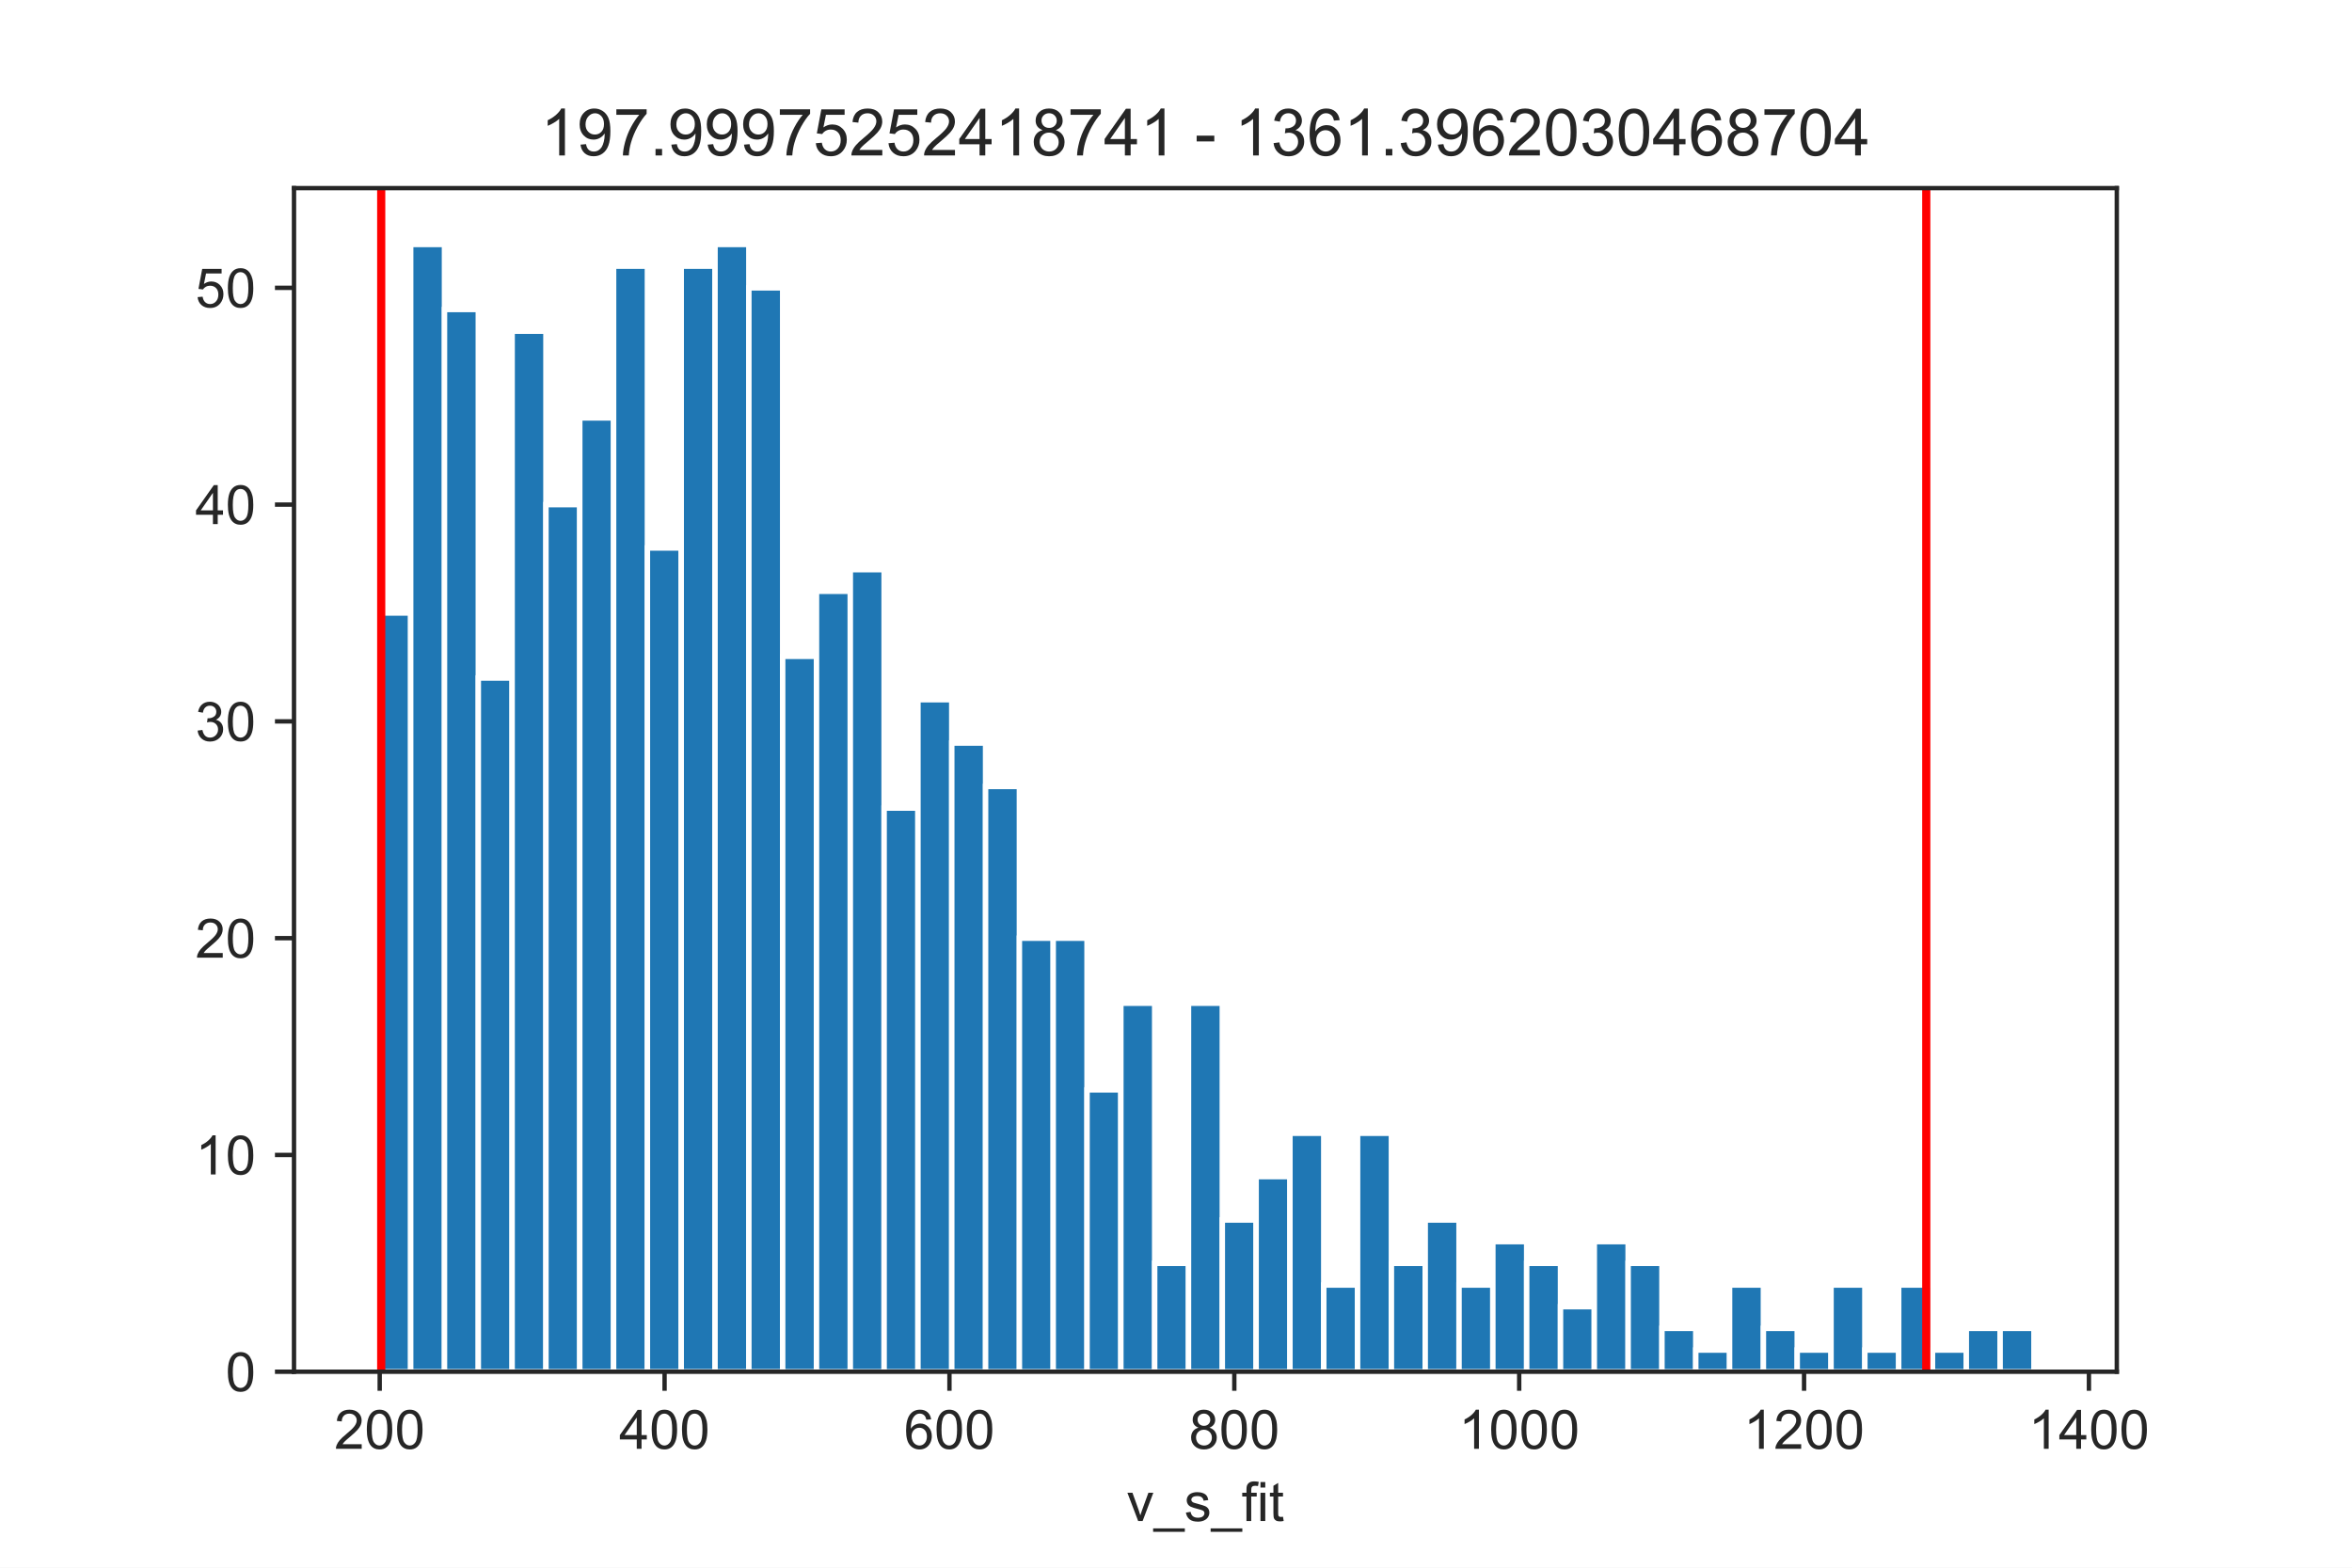
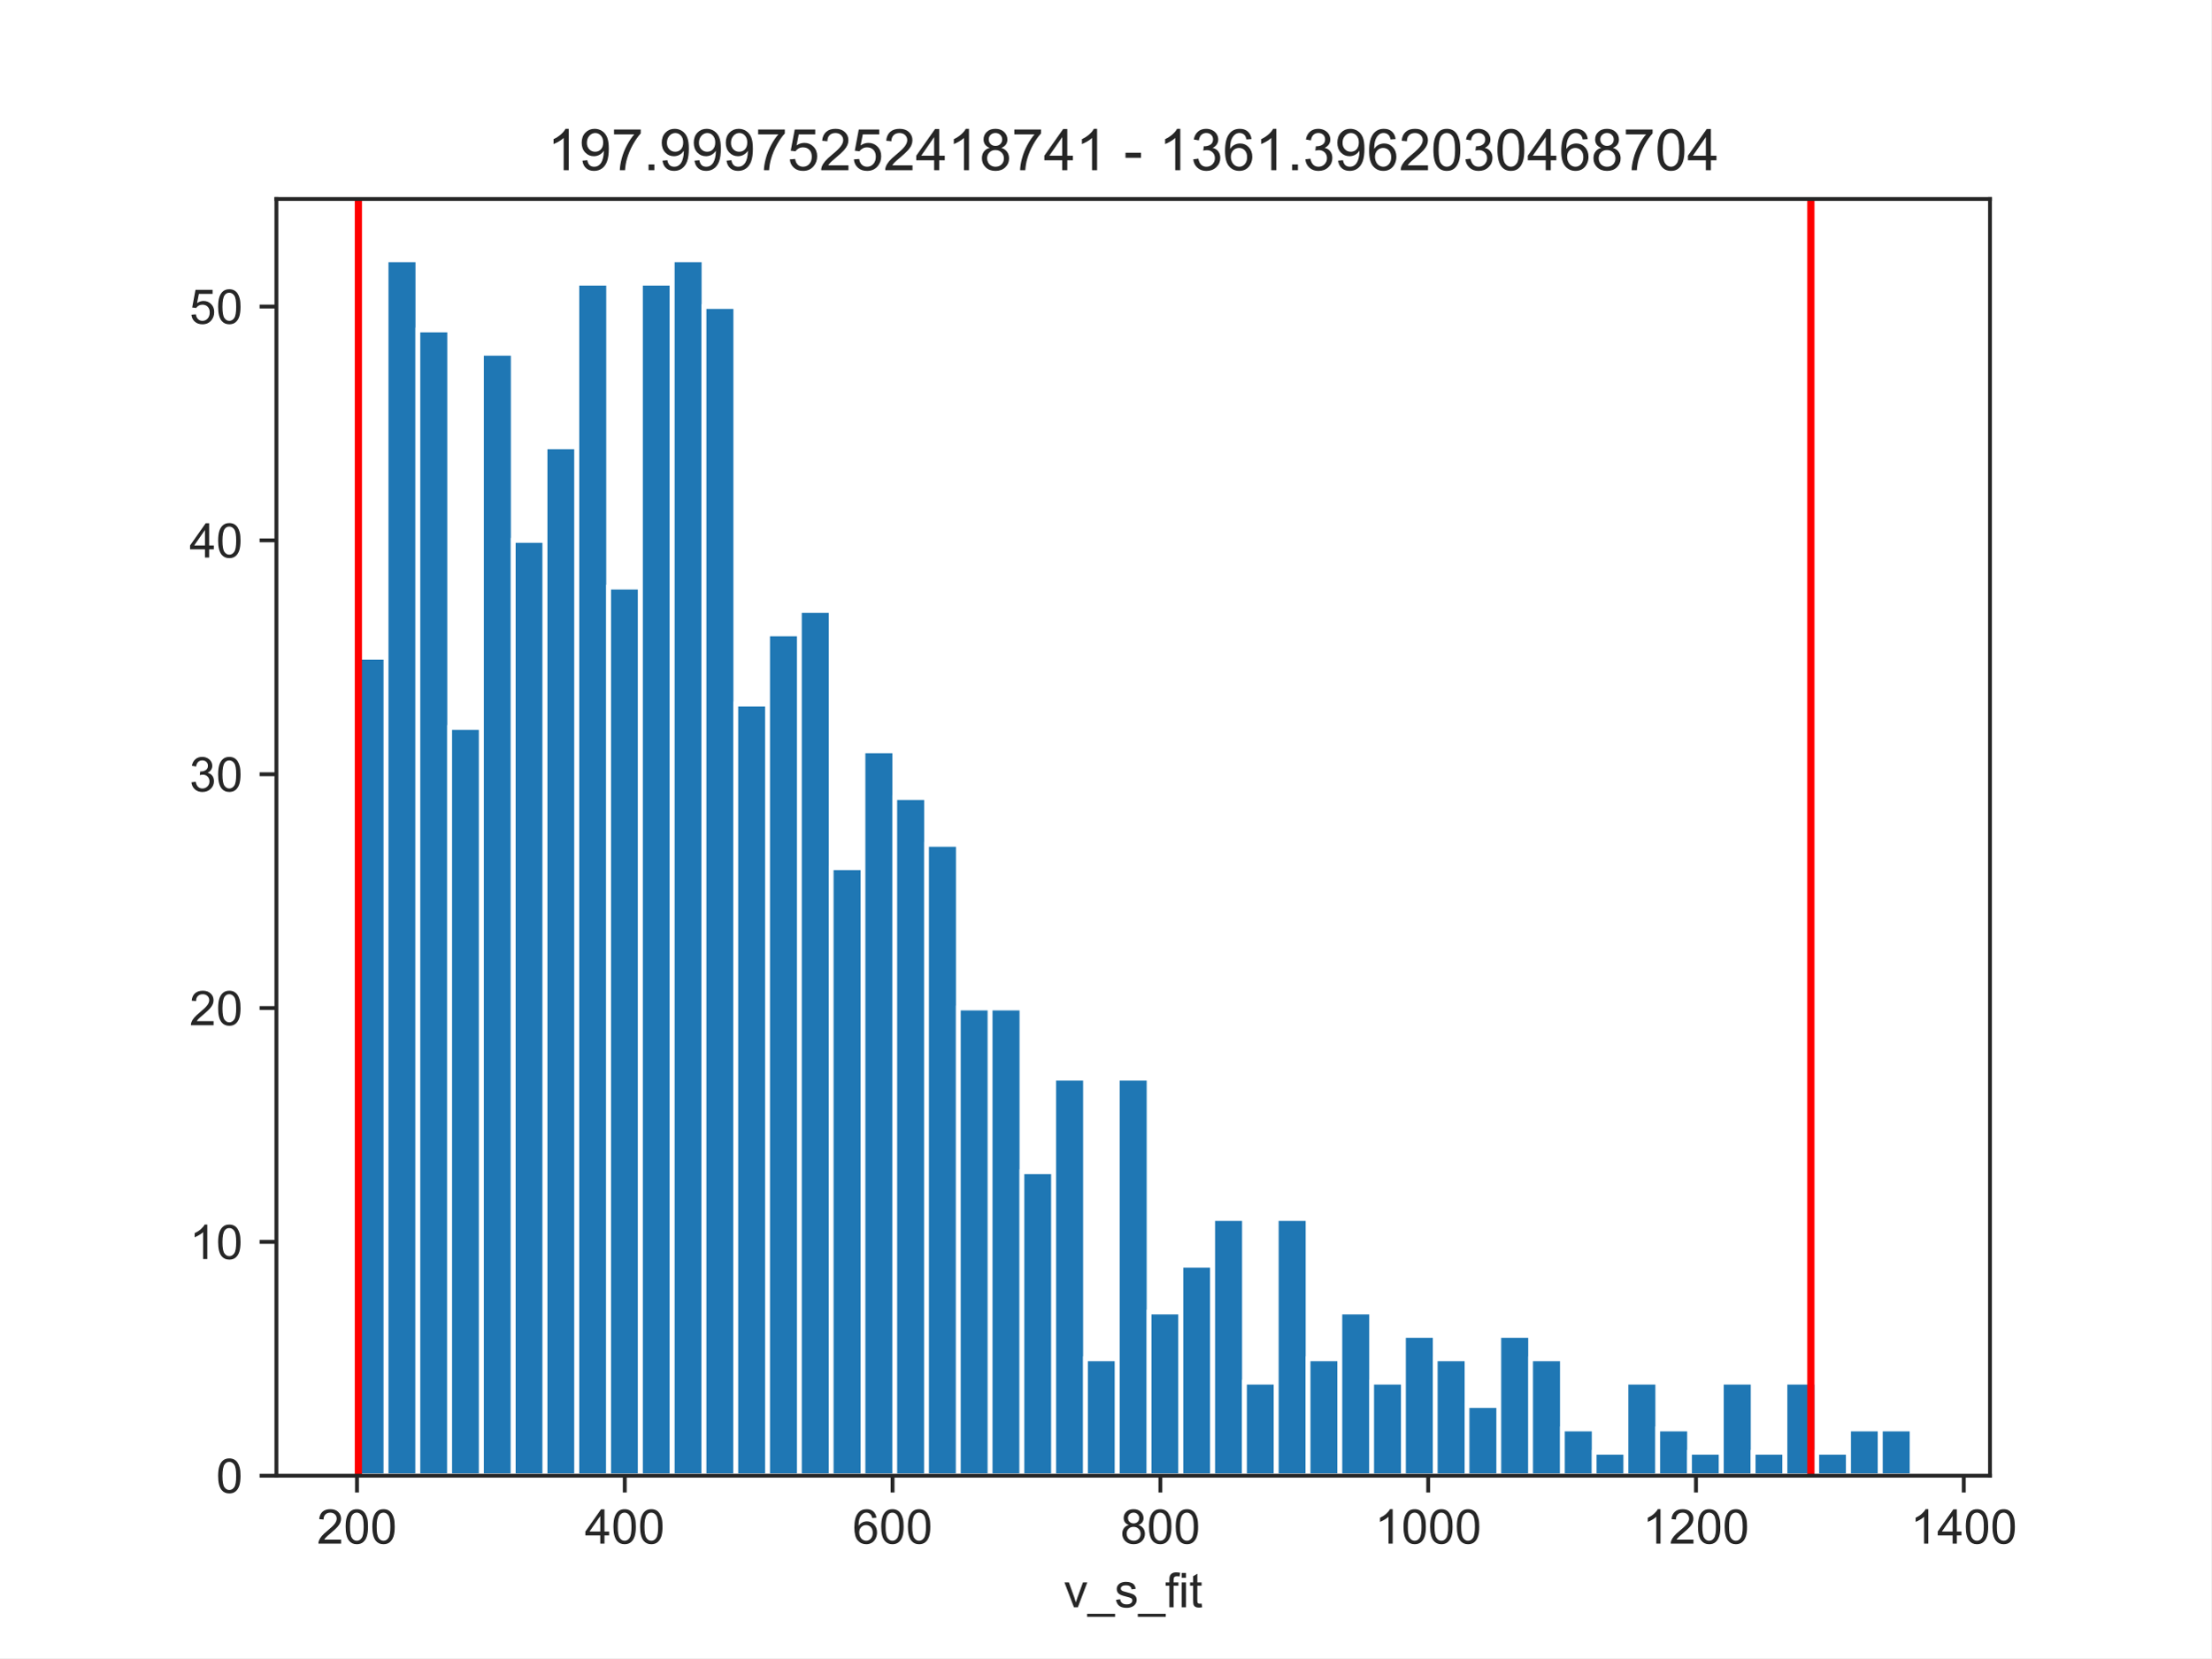
- <svg xmlns="http://www.w3.org/2000/svg" xmlns:xlink="http://www.w3.org/1999/xlink" width="432pt" height="288pt" viewBox="0 0 432 288" version="1.1">
+ <svg xmlns="http://www.w3.org/2000/svg" xmlns:xlink="http://www.w3.org/1999/xlink" width="460.8pt" height="345.6pt" viewBox="0 0 460.8 345.6" version="1.1">
  <defs>
    <style type="text/css">*{stroke-linejoin: round; stroke-linecap: butt}</style>
  </defs>
  <g id="figure_1">
    <g id="patch_1">
-       <path d="M 0 288  L 432 288  L 432 0  L 0 0  z " style="fill: #ffffff" />
+       <path d="M 0 345.6  L 460.8 345.6  L 460.8 0  L 0 0  z " style="fill: #ffffff" />
    </g>
    <g id="axes_1">
      <g id="patch_2">
-         <path d="M 54 252  L 388.8 252  L 388.8 34.56  L 54 34.56  z " style="fill: #ffffff" />
+         <path d="M 57.6 307.584  L 414.72 307.584  L 414.72 41.472  L 57.6 41.472  z " style="fill: #ffffff" />
      </g>
      <g id="matplotlib.axis_1">
        <g id="xtick_1">
          <g id="line2d_1">
            <defs>
-               <path id="mafe033754e" d="M 0 0  L 0 3.5  " style="stroke: #262626; stroke-width: 0.8" />
+               <path id="mbd9f410c8c" d="M 0 0  L 0 3.5  " style="stroke: #262626; stroke-width: 0.8" />
            </defs>
            <g>
-               <use xlink:href="#mafe033754e" x="69.741" y="252" style="fill: #262626; stroke: #262626; stroke-width: 0.8" />
+               <use xlink:href="#mbd9f410c8c" x="74.391" y="307.584" style="fill: #262626; stroke: #262626; stroke-width: 0.8" />
            </g>
          </g>
          <g id="text_1">
-             <g style="fill: #262626" transform="translate(61.40007 266.1578)scale(0.1 -0.1)">
+             <g style="fill: #262626" transform="translate(66.0495 321.7418)scale(0.1 -0.1)">
              <defs>
                <path id="ArialMT-32" d="M 3222 541  L 3222 0  L 194 0  Q 188 203 259 391  Q 375 700 629 1000  Q 884 1300 1366 1694  Q 2113 2306 2375 2664  Q 2638 3022 2638 3341  Q 2638 3675 2398 3904  Q 2159 4134 1775 4134  Q 1369 4134 1125 3890  Q 881 3647 878 3216  L 300 3275  Q 359 3922 746 4261  Q 1134 4600 1788 4600  Q 2447 4600 2831 4234  Q 3216 3869 3216 3328  Q 3216 3053 3103 2787  Q 2991 2522 2730 2228  Q 2469 1934 1863 1422  Q 1356 997 1212 845  Q 1069 694 975 541  L 3222 541  z " transform="scale(0.015625)" />
                <path id="ArialMT-30" d="M 266 2259  Q 266 3072 433 3567  Q 600 4063 929 4331  Q 1259 4600 1759 4600  Q 2128 4600 2406 4451  Q 2684 4303 2865 4023  Q 3047 3744 3150 3342  Q 3253 2941 3253 2259  Q 3253 1453 3087 958  Q 2922 463 2592 192  Q 2263 -78 1759 -78  Q 1097 -78 719 397  Q 266 969 266 2259  z M 844 2259  Q 844 1131 1108 757  Q 1372 384 1759 384  Q 2147 384 2411 759  Q 2675 1134 2675 2259  Q 2675 3391 2411 3762  Q 2147 4134 1753 4134  Q 1366 4134 1134 3806  Q 844 3388 844 2259  z " transform="scale(0.015625)" />
              </defs>
              <use xlink:href="#ArialMT-32" />
              <use xlink:href="#ArialMT-30" x="55.615" />
              <use xlink:href="#ArialMT-30" x="111.23" />
            </g>
          </g>
        </g>
        <g id="xtick_2">
          <g id="line2d_2">
            <g>
-               <use xlink:href="#mafe033754e" x="122.065" y="252" style="fill: #262626; stroke: #262626; stroke-width: 0.8" />
+               <use xlink:href="#mbd9f410c8c" x="130.202" y="307.584" style="fill: #262626; stroke: #262626; stroke-width: 0.8" />
            </g>
          </g>
          <g id="text_2">
-             <g style="fill: #262626" transform="translate(113.7234 266.1578)scale(0.1 -0.1)">
+             <g style="fill: #262626" transform="translate(121.861 321.7418)scale(0.1 -0.1)">
              <defs>
                <path id="ArialMT-34" d="M 2069 0  L 2069 1097  L 81 1097  L 81 1613  L 2172 4581  L 2631 4581  L 2631 1613  L 3250 1613  L 3250 1097  L 2631 1097  L 2631 0  L 2069 0  z M 2069 1613  L 2069 3678  L 634 1613  L 2069 1613  z " transform="scale(0.015625)" />
              </defs>
              <use xlink:href="#ArialMT-34" />
              <use xlink:href="#ArialMT-30" x="55.615" />
              <use xlink:href="#ArialMT-30" x="111.23" />
            </g>
          </g>
        </g>
        <g id="xtick_3">
          <g id="line2d_3">
            <g>
-               <use xlink:href="#mafe033754e" x="174.388" y="252" style="fill: #262626; stroke: #262626; stroke-width: 0.8" />
+               <use xlink:href="#mbd9f410c8c" x="186.014" y="307.584" style="fill: #262626; stroke: #262626; stroke-width: 0.8" />
            </g>
          </g>
          <g id="text_3">
-             <g style="fill: #262626" transform="translate(166.0466 266.1578)scale(0.1 -0.1)">
+             <g style="fill: #262626" transform="translate(177.6725 321.7418)scale(0.1 -0.1)">
              <defs>
                <path id="ArialMT-36" d="M 3184 3459  L 2625 3416  Q 2550 3747 2413 3897  Q 2184 4138 1850 4138  Q 1581 4138 1378 3988  Q 1113 3794 959 3422  Q 806 3050 800 2363  Q 1003 2672 1297 2822  Q 1591 2972 1913 2972  Q 2475 2972 2870 2558  Q 3266 2144 3266 1488  Q 3266 1056 3080 686  Q 2894 316 2569 119  Q 2244 -78 1831 -78  Q 1128 -78 684 439  Q 241 956 241 2144  Q 241 3472 731 4075  Q 1159 4600 1884 4600  Q 2425 4600 2770 4297  Q 3116 3994 3184 3459  z M 888 1484  Q 888 1194 1011 928  Q 1134 663 1356 523  Q 1578 384 1822 384  Q 2178 384 2434 671  Q 2691 959 2691 1453  Q 2691 1928 2437 2201  Q 2184 2475 1800 2475  Q 1419 2475 1153 2201  Q 888 1928 888 1484  z " transform="scale(0.015625)" />
              </defs>
              <use xlink:href="#ArialMT-36" />
              <use xlink:href="#ArialMT-30" x="55.615" />
              <use xlink:href="#ArialMT-30" x="111.23" />
            </g>
          </g>
        </g>
        <g id="xtick_4">
          <g id="line2d_4">
            <g>
-               <use xlink:href="#mafe033754e" x="226.711" y="252" style="fill: #262626; stroke: #262626; stroke-width: 0.8" />
+               <use xlink:href="#mbd9f410c8c" x="241.825" y="307.584" style="fill: #262626; stroke: #262626; stroke-width: 0.8" />
            </g>
          </g>
          <g id="text_4">
-             <g style="fill: #262626" transform="translate(218.3699 266.1578)scale(0.1 -0.1)">
+             <g style="fill: #262626" transform="translate(233.484 321.7418)scale(0.1 -0.1)">
              <defs>
                <path id="ArialMT-38" d="M 1131 2484  Q 781 2613 612 2850  Q 444 3088 444 3419  Q 444 3919 803 4259  Q 1163 4600 1759 4600  Q 2359 4600 2725 4251  Q 3091 3903 3091 3403  Q 3091 3084 2923 2848  Q 2756 2613 2416 2484  Q 2838 2347 3058 2040  Q 3278 1734 3278 1309  Q 3278 722 2862 322  Q 2447 -78 1769 -78  Q 1091 -78 675 323  Q 259 725 259 1325  Q 259 1772 486 2073  Q 713 2375 1131 2484  z M 1019 3438  Q 1019 3113 1228 2906  Q 1438 2700 1772 2700  Q 2097 2700 2305 2904  Q 2513 3109 2513 3406  Q 2513 3716 2298 3927  Q 2084 4138 1766 4138  Q 1444 4138 1231 3931  Q 1019 3725 1019 3438  z M 838 1322  Q 838 1081 952 856  Q 1066 631 1291 507  Q 1516 384 1775 384  Q 2178 384 2440 643  Q 2703 903 2703 1303  Q 2703 1709 2433 1975  Q 2163 2241 1756 2241  Q 1359 2241 1098 1978  Q 838 1716 838 1322  z " transform="scale(0.015625)" />
              </defs>
              <use xlink:href="#ArialMT-38" />
              <use xlink:href="#ArialMT-30" x="55.615" />
              <use xlink:href="#ArialMT-30" x="111.23" />
            </g>
          </g>
        </g>
        <g id="xtick_5">
          <g id="line2d_5">
            <g>
-               <use xlink:href="#mafe033754e" x="279.035" y="252" style="fill: #262626; stroke: #262626; stroke-width: 0.8" />
+               <use xlink:href="#mbd9f410c8c" x="297.637" y="307.584" style="fill: #262626; stroke: #262626; stroke-width: 0.8" />
            </g>
          </g>
          <g id="text_5">
-             <g style="fill: #262626" transform="translate(267.9128 266.1578)scale(0.1 -0.1)">
+             <g style="fill: #262626" transform="translate(286.5151 321.7418)scale(0.1 -0.1)">
              <defs>
                <path id="ArialMT-31" d="M 2384 0  L 1822 0  L 1822 3584  Q 1619 3391 1289 3197  Q 959 3003 697 2906  L 697 3450  Q 1169 3672 1522 3987  Q 1875 4303 2022 4600  L 2384 4600  L 2384 0  z " transform="scale(0.015625)" />
              </defs>
              <use xlink:href="#ArialMT-31" />
              <use xlink:href="#ArialMT-30" x="55.615" />
              <use xlink:href="#ArialMT-30" x="111.23" />
              <use xlink:href="#ArialMT-30" x="166.846" />
            </g>
          </g>
        </g>
        <g id="xtick_6">
          <g id="line2d_6">
            <g>
-               <use xlink:href="#mafe033754e" x="331.358" y="252" style="fill: #262626; stroke: #262626; stroke-width: 0.8" />
+               <use xlink:href="#mbd9f410c8c" x="353.448" y="307.584" style="fill: #262626; stroke: #262626; stroke-width: 0.8" />
            </g>
          </g>
          <g id="text_6">
-             <g style="fill: #262626" transform="translate(320.236 266.1578)scale(0.1 -0.1)">
+             <g style="fill: #262626" transform="translate(342.3266 321.7418)scale(0.1 -0.1)">
              <use xlink:href="#ArialMT-31" />
              <use xlink:href="#ArialMT-32" x="55.615" />
              <use xlink:href="#ArialMT-30" x="111.23" />
              <use xlink:href="#ArialMT-30" x="166.846" />
            </g>
          </g>
        </g>
        <g id="xtick_7">
          <g id="line2d_7">
            <g>
-               <use xlink:href="#mafe033754e" x="383.681" y="252" style="fill: #262626; stroke: #262626; stroke-width: 0.8" />
+               <use xlink:href="#mbd9f410c8c" x="409.26" y="307.584" style="fill: #262626; stroke: #262626; stroke-width: 0.8" />
            </g>
          </g>
          <g id="text_7">
-             <g style="fill: #262626" transform="translate(372.5593 266.1578)scale(0.1 -0.1)">
+             <g style="fill: #262626" transform="translate(398.1381 321.7418)scale(0.1 -0.1)">
              <use xlink:href="#ArialMT-31" />
              <use xlink:href="#ArialMT-34" x="55.615" />
              <use xlink:href="#ArialMT-30" x="111.23" />
              <use xlink:href="#ArialMT-30" x="166.846" />
            </g>
          </g>
        </g>
        <g id="text_8">
-           <g style="fill: #262626" transform="translate(206.95 279.425)scale(0.1 -0.1)">
+           <g style="fill: #262626" transform="translate(221.71 335.009)scale(0.1 -0.1)">
            <defs>
              <path id="ArialMT-76" d="M 1344 0  L 81 3319  L 675 3319  L 1388 1331  Q 1503 1009 1600 663  Q 1675 925 1809 1294  L 2547 3319  L 3125 3319  L 1869 0  L 1344 0  z " transform="scale(0.015625)" />
              <path id="ArialMT-5f" d="M -97 -1272  L -97 -866  L 3631 -866  L 3631 -1272  L -97 -1272  z " transform="scale(0.015625)" />
              <path id="ArialMT-73" d="M 197 991  L 753 1078  Q 800 744 1014 566  Q 1228 388 1613 388  Q 2000 388 2187 545  Q 2375 703 2375 916  Q 2375 1106 2209 1216  Q 2094 1291 1634 1406  Q 1016 1563 777 1677  Q 538 1791 414 1992  Q 291 2194 291 2438  Q 291 2659 392 2848  Q 494 3038 669 3163  Q 800 3259 1026 3326  Q 1253 3394 1513 3394  Q 1903 3394 2198 3281  Q 2494 3169 2634 2976  Q 2775 2784 2828 2463  L 2278 2388  Q 2241 2644 2061 2787  Q 1881 2931 1553 2931  Q 1166 2931 1000 2803  Q 834 2675 834 2503  Q 834 2394 903 2306  Q 972 2216 1119 2156  Q 1203 2125 1616 2013  Q 2213 1853 2448 1751  Q 2684 1650 2818 1456  Q 2953 1263 2953 975  Q 2953 694 2789 445  Q 2625 197 2315 61  Q 2006 -75 1616 -75  Q 969 -75 630 194  Q 291 463 197 991  z " transform="scale(0.015625)" />
              <path id="ArialMT-66" d="M 556 0  L 556 2881  L 59 2881  L 59 3319  L 556 3319  L 556 3672  Q 556 4006 616 4169  Q 697 4388 901 4523  Q 1106 4659 1475 4659  Q 1713 4659 2000 4603  L 1916 4113  Q 1741 4144 1584 4144  Q 1328 4144 1222 4034  Q 1116 3925 1116 3625  L 1116 3319  L 1763 3319  L 1763 2881  L 1116 2881  L 1116 0  L 556 0  z " transform="scale(0.015625)" />
              <path id="ArialMT-69" d="M 425 3934  L 425 4581  L 988 4581  L 988 3934  L 425 3934  z M 425 0  L 425 3319  L 988 3319  L 988 0  L 425 0  z " transform="scale(0.015625)" />
              <path id="ArialMT-74" d="M 1650 503  L 1731 6  Q 1494 -44 1306 -44  Q 1000 -44 831 53  Q 663 150 594 308  Q 525 466 525 972  L 525 2881  L 113 2881  L 113 3319  L 525 3319  L 525 4141  L 1084 4478  L 1084 3319  L 1650 3319  L 1650 2881  L 1084 2881  L 1084 941  Q 1084 700 1114 631  Q 1144 563 1211 522  Q 1278 481 1403 481  Q 1497 481 1650 503  z " transform="scale(0.015625)" />
            </defs>
            <use xlink:href="#ArialMT-76" />
            <use xlink:href="#ArialMT-5f" x="50" />
            <use xlink:href="#ArialMT-73" x="105.615" />
            <use xlink:href="#ArialMT-5f" x="155.615" />
            <use xlink:href="#ArialMT-66" x="211.23" />
            <use xlink:href="#ArialMT-69" x="239.014" />
            <use xlink:href="#ArialMT-74" x="261.23" />
          </g>
        </g>
      </g>
      <g id="matplotlib.axis_2">
        <g id="ytick_1">
          <g id="line2d_8">
            <defs>
-               <path id="m8706a5394c" d="M 0 0  L -3.5 0  " style="stroke: #262626; stroke-width: 0.8" />
+               <path id="m79c6973e22" d="M 0 0  L -3.5 0  " style="stroke: #262626; stroke-width: 0.8" />
            </defs>
            <g>
-               <use xlink:href="#m8706a5394c" x="54" y="252" style="fill: #262626; stroke: #262626; stroke-width: 0.8" />
+               <use xlink:href="#m79c6973e22" x="57.6" y="307.584" style="fill: #262626; stroke: #262626; stroke-width: 0.8" />
            </g>
          </g>
          <g id="text_9">
-             <g style="fill: #262626" transform="translate(41.43906 255.5789)scale(0.1 -0.1)">
+             <g style="fill: #262626" transform="translate(45.03906 311.1629)scale(0.1 -0.1)">
              <use xlink:href="#ArialMT-30" />
            </g>
          </g>
        </g>
        <g id="ytick_2">
          <g id="line2d_9">
            <g>
-               <use xlink:href="#m8706a5394c" x="54" y="212.176" style="fill: #262626; stroke: #262626; stroke-width: 0.8" />
+               <use xlink:href="#m79c6973e22" x="57.6" y="258.846" style="fill: #262626; stroke: #262626; stroke-width: 0.8" />
            </g>
          </g>
          <g id="text_10">
-             <g style="fill: #262626" transform="translate(35.87812 215.7547)scale(0.1 -0.1)">
+             <g style="fill: #262626" transform="translate(39.47812 262.4244)scale(0.1 -0.1)">
              <use xlink:href="#ArialMT-31" />
              <use xlink:href="#ArialMT-30" x="55.615" />
            </g>
          </g>
        </g>
        <g id="ytick_3">
          <g id="line2d_10">
            <g>
-               <use xlink:href="#m8706a5394c" x="54" y="172.352" style="fill: #262626; stroke: #262626; stroke-width: 0.8" />
+               <use xlink:href="#m79c6973e22" x="57.6" y="210.107" style="fill: #262626; stroke: #262626; stroke-width: 0.8" />
            </g>
          </g>
          <g id="text_11">
-             <g style="fill: #262626" transform="translate(35.87812 175.9306)scale(0.1 -0.1)">
+             <g style="fill: #262626" transform="translate(39.47812 213.686)scale(0.1 -0.1)">
              <use xlink:href="#ArialMT-32" />
              <use xlink:href="#ArialMT-30" x="55.615" />
            </g>
          </g>
        </g>
        <g id="ytick_4">
          <g id="line2d_11">
            <g>
-               <use xlink:href="#m8706a5394c" x="54" y="132.527" style="fill: #262626; stroke: #262626; stroke-width: 0.8" />
+               <use xlink:href="#m79c6973e22" x="57.6" y="161.369" style="fill: #262626; stroke: #262626; stroke-width: 0.8" />
            </g>
          </g>
          <g id="text_12">
-             <g style="fill: #262626" transform="translate(35.87812 136.1064)scale(0.1 -0.1)">
+             <g style="fill: #262626" transform="translate(39.47812 164.9475)scale(0.1 -0.1)">
              <defs>
                <path id="ArialMT-33" d="M 269 1209  L 831 1284  Q 928 806 1161 595  Q 1394 384 1728 384  Q 2125 384 2398 659  Q 2672 934 2672 1341  Q 2672 1728 2419 1979  Q 2166 2231 1775 2231  Q 1616 2231 1378 2169  L 1441 2663  Q 1497 2656 1531 2656  Q 1891 2656 2178 2843  Q 2466 3031 2466 3422  Q 2466 3731 2256 3934  Q 2047 4138 1716 4138  Q 1388 4138 1169 3931  Q 950 3725 888 3313  L 325 3413  Q 428 3978 793 4289  Q 1159 4600 1703 4600  Q 2078 4600 2393 4439  Q 2709 4278 2876 4000  Q 3044 3722 3044 3409  Q 3044 3113 2884 2869  Q 2725 2625 2413 2481  Q 2819 2388 3044 2092  Q 3269 1797 3269 1353  Q 3269 753 2831 336  Q 2394 -81 1725 -81  Q 1122 -81 723 278  Q 325 638 269 1209  z " transform="scale(0.015625)" />
              </defs>
              <use xlink:href="#ArialMT-33" />
              <use xlink:href="#ArialMT-30" x="55.615" />
            </g>
          </g>
        </g>
        <g id="ytick_5">
          <g id="line2d_12">
            <g>
-               <use xlink:href="#m8706a5394c" x="54" y="92.703" style="fill: #262626; stroke: #262626; stroke-width: 0.8" />
+               <use xlink:href="#m79c6973e22" x="57.6" y="112.63" style="fill: #262626; stroke: #262626; stroke-width: 0.8" />
            </g>
          </g>
          <g id="text_13">
-             <g style="fill: #262626" transform="translate(35.87812 96.2822)scale(0.1 -0.1)">
+             <g style="fill: #262626" transform="translate(39.47812 116.2091)scale(0.1 -0.1)">
              <use xlink:href="#ArialMT-34" />
              <use xlink:href="#ArialMT-30" x="55.615" />
            </g>
          </g>
        </g>
        <g id="ytick_6">
          <g id="line2d_13">
            <g>
-               <use xlink:href="#m8706a5394c" x="54" y="52.879" style="fill: #262626; stroke: #262626; stroke-width: 0.8" />
+               <use xlink:href="#m79c6973e22" x="57.6" y="63.892" style="fill: #262626; stroke: #262626; stroke-width: 0.8" />
            </g>
          </g>
          <g id="text_14">
-             <g style="fill: #262626" transform="translate(35.87812 56.45803)scale(0.1 -0.1)">
+             <g style="fill: #262626" transform="translate(39.47812 67.4706)scale(0.1 -0.1)">
              <defs>
                <path id="ArialMT-35" d="M 266 1200  L 856 1250  Q 922 819 1161 601  Q 1400 384 1738 384  Q 2144 384 2425 690  Q 2706 997 2706 1503  Q 2706 1984 2436 2262  Q 2166 2541 1728 2541  Q 1456 2541 1237 2417  Q 1019 2294 894 2097  L 366 2166  L 809 4519  L 3088 4519  L 3088 3981  L 1259 3981  L 1013 2750  Q 1425 3038 1878 3038  Q 2478 3038 2890 2622  Q 3303 2206 3303 1553  Q 3303 931 2941 478  Q 2500 -78 1738 -78  Q 1113 -78 717 272  Q 322 622 266 1200  z " transform="scale(0.015625)" />
              </defs>
              <use xlink:href="#ArialMT-35" />
              <use xlink:href="#ArialMT-30" x="55.615" />
            </g>
          </g>
        </g>
      </g>
      <g id="patch_3">
-         <path d="M 69.218 252  L 75.43 252  L 75.43 112.615  L 69.218 112.615  z " clip-path="url(#p6f545efa32)" style="fill: #1f77b4; stroke: #ffffff; stroke-linejoin: miter" />
+         <path d="M 73.833 307.584  L 80.458 307.584  L 80.458 136.999  L 73.833 136.999  z " clip-path="url(#p503cdf0896)" style="fill: #1f77b4; stroke: #ffffff; stroke-linejoin: miter" />
      </g>
      <g id="patch_4">
-         <path d="M 75.43 252  L 81.641 252  L 81.641 44.914  L 75.43 44.914  z " clip-path="url(#p6f545efa32)" style="fill: #1f77b4; stroke: #ffffff; stroke-linejoin: miter" />
+         <path d="M 80.458 307.584  L 87.084 307.584  L 87.084 54.144  L 80.458 54.144  z " clip-path="url(#p503cdf0896)" style="fill: #1f77b4; stroke: #ffffff; stroke-linejoin: miter" />
      </g>
      <g id="patch_5">
-         <path d="M 81.641 252  L 87.853 252  L 87.853 56.862  L 81.641 56.862  z " clip-path="url(#p6f545efa32)" style="fill: #1f77b4; stroke: #ffffff; stroke-linejoin: miter" />
+         <path d="M 87.084 307.584  L 93.71 307.584  L 93.71 68.766  L 87.084 68.766  z " clip-path="url(#p503cdf0896)" style="fill: #1f77b4; stroke: #ffffff; stroke-linejoin: miter" />
      </g>
      <g id="patch_6">
-         <path d="M 87.853 252  L 94.064 252  L 94.064 124.563  L 87.853 124.563  z " clip-path="url(#p6f545efa32)" style="fill: #1f77b4; stroke: #ffffff; stroke-linejoin: miter" />
+         <path d="M 93.71 307.584  L 100.335 307.584  L 100.335 151.621  L 93.71 151.621  z " clip-path="url(#p503cdf0896)" style="fill: #1f77b4; stroke: #ffffff; stroke-linejoin: miter" />
      </g>
      <g id="patch_7">
-         <path d="M 94.064 252  L 100.276 252  L 100.276 60.844  L 94.064 60.844  z " clip-path="url(#p6f545efa32)" style="fill: #1f77b4; stroke: #ffffff; stroke-linejoin: miter" />
+         <path d="M 100.335 307.584  L 106.961 307.584  L 106.961 73.639  L 100.335 73.639  z " clip-path="url(#p503cdf0896)" style="fill: #1f77b4; stroke: #ffffff; stroke-linejoin: miter" />
      </g>
      <g id="patch_8">
-         <path d="M 100.276 252  L 106.487 252  L 106.487 92.703  L 100.276 92.703  z " clip-path="url(#p6f545efa32)" style="fill: #1f77b4; stroke: #ffffff; stroke-linejoin: miter" />
+         <path d="M 106.961 307.584  L 113.586 307.584  L 113.586 112.63  L 106.961 112.63  z " clip-path="url(#p503cdf0896)" style="fill: #1f77b4; stroke: #ffffff; stroke-linejoin: miter" />
      </g>
      <g id="patch_9">
-         <path d="M 106.487 252  L 112.699 252  L 112.699 76.774  L 106.487 76.774  z " clip-path="url(#p6f545efa32)" style="fill: #1f77b4; stroke: #ffffff; stroke-linejoin: miter" />
+         <path d="M 113.586 307.584  L 120.212 307.584  L 120.212 93.135  L 113.586 93.135  z " clip-path="url(#p503cdf0896)" style="fill: #1f77b4; stroke: #ffffff; stroke-linejoin: miter" />
      </g>
      <g id="patch_10">
-         <path d="M 112.699 252  L 118.91 252  L 118.91 48.897  L 112.699 48.897  z " clip-path="url(#p6f545efa32)" style="fill: #1f77b4; stroke: #ffffff; stroke-linejoin: miter" />
+         <path d="M 120.212 307.584  L 126.838 307.584  L 126.838 59.018  L 120.212 59.018  z " clip-path="url(#p503cdf0896)" style="fill: #1f77b4; stroke: #ffffff; stroke-linejoin: miter" />
      </g>
      <g id="patch_11">
-         <path d="M 118.91 252  L 125.122 252  L 125.122 100.668  L 118.91 100.668  z " clip-path="url(#p6f545efa32)" style="fill: #1f77b4; stroke: #ffffff; stroke-linejoin: miter" />
+         <path d="M 126.838 307.584  L 133.463 307.584  L 133.463 122.378  L 126.838 122.378  z " clip-path="url(#p503cdf0896)" style="fill: #1f77b4; stroke: #ffffff; stroke-linejoin: miter" />
      </g>
      <g id="patch_12">
-         <path d="M 125.122 252  L 131.333 252  L 131.333 48.897  L 125.122 48.897  z " clip-path="url(#p6f545efa32)" style="fill: #1f77b4; stroke: #ffffff; stroke-linejoin: miter" />
+         <path d="M 133.463 307.584  L 140.089 307.584  L 140.089 59.018  L 133.463 59.018  z " clip-path="url(#p503cdf0896)" style="fill: #1f77b4; stroke: #ffffff; stroke-linejoin: miter" />
      </g>
      <g id="patch_13">
-         <path d="M 131.333 252  L 137.545 252  L 137.545 44.914  L 131.333 44.914  z " clip-path="url(#p6f545efa32)" style="fill: #1f77b4; stroke: #ffffff; stroke-linejoin: miter" />
+         <path d="M 140.089 307.584  L 146.714 307.584  L 146.714 54.144  L 140.089 54.144  z " clip-path="url(#p503cdf0896)" style="fill: #1f77b4; stroke: #ffffff; stroke-linejoin: miter" />
      </g>
      <g id="patch_14">
-         <path d="M 137.545 252  L 143.756 252  L 143.756 52.879  L 137.545 52.879  z " clip-path="url(#p6f545efa32)" style="fill: #1f77b4; stroke: #ffffff; stroke-linejoin: miter" />
+         <path d="M 146.714 307.584  L 153.34 307.584  L 153.34 63.892  L 146.714 63.892  z " clip-path="url(#p503cdf0896)" style="fill: #1f77b4; stroke: #ffffff; stroke-linejoin: miter" />
      </g>
      <g id="patch_15">
-         <path d="M 143.756 252  L 149.968 252  L 149.968 120.58  L 143.756 120.58  z " clip-path="url(#p6f545efa32)" style="fill: #1f77b4; stroke: #ffffff; stroke-linejoin: miter" />
+         <path d="M 153.34 307.584  L 159.966 307.584  L 159.966 146.747  L 153.34 146.747  z " clip-path="url(#p503cdf0896)" style="fill: #1f77b4; stroke: #ffffff; stroke-linejoin: miter" />
      </g>
      <g id="patch_16">
-         <path d="M 149.968 252  L 156.179 252  L 156.179 108.633  L 149.968 108.633  z " clip-path="url(#p6f545efa32)" style="fill: #1f77b4; stroke: #ffffff; stroke-linejoin: miter" />
+         <path d="M 159.966 307.584  L 166.591 307.584  L 166.591 132.126  L 159.966 132.126  z " clip-path="url(#p503cdf0896)" style="fill: #1f77b4; stroke: #ffffff; stroke-linejoin: miter" />
      </g>
      <g id="patch_17">
-         <path d="M 156.179 252  L 162.391 252  L 162.391 104.651  L 156.179 104.651  z " clip-path="url(#p6f545efa32)" style="fill: #1f77b4; stroke: #ffffff; stroke-linejoin: miter" />
+         <path d="M 166.591 307.584  L 173.217 307.584  L 173.217 127.252  L 166.591 127.252  z " clip-path="url(#p503cdf0896)" style="fill: #1f77b4; stroke: #ffffff; stroke-linejoin: miter" />
      </g>
      <g id="patch_18">
-         <path d="M 162.391 252  L 168.602 252  L 168.602 148.457  L 162.391 148.457  z " clip-path="url(#p6f545efa32)" style="fill: #1f77b4; stroke: #ffffff; stroke-linejoin: miter" />
+         <path d="M 173.217 307.584  L 179.842 307.584  L 179.842 180.864  L 173.217 180.864  z " clip-path="url(#p503cdf0896)" style="fill: #1f77b4; stroke: #ffffff; stroke-linejoin: miter" />
      </g>
      <g id="patch_19">
-         <path d="M 168.602 252  L 174.814 252  L 174.814 128.545  L 168.602 128.545  z " clip-path="url(#p6f545efa32)" style="fill: #1f77b4; stroke: #ffffff; stroke-linejoin: miter" />
+         <path d="M 179.842 307.584  L 186.468 307.584  L 186.468 156.495  L 179.842 156.495  z " clip-path="url(#p503cdf0896)" style="fill: #1f77b4; stroke: #ffffff; stroke-linejoin: miter" />
      </g>
      <g id="patch_20">
-         <path d="M 174.814 252  L 181.025 252  L 181.025 136.51  L 174.814 136.51  z " clip-path="url(#p6f545efa32)" style="fill: #1f77b4; stroke: #ffffff; stroke-linejoin: miter" />
+         <path d="M 186.468 307.584  L 193.094 307.584  L 193.094 166.242  L 186.468 166.242  z " clip-path="url(#p503cdf0896)" style="fill: #1f77b4; stroke: #ffffff; stroke-linejoin: miter" />
      </g>
      <g id="patch_21">
-         <path d="M 181.025 252  L 187.237 252  L 187.237 144.475  L 181.025 144.475  z " clip-path="url(#p6f545efa32)" style="fill: #1f77b4; stroke: #ffffff; stroke-linejoin: miter" />
+         <path d="M 193.094 307.584  L 199.719 307.584  L 199.719 175.99  L 193.094 175.99  z " clip-path="url(#p503cdf0896)" style="fill: #1f77b4; stroke: #ffffff; stroke-linejoin: miter" />
      </g>
      <g id="patch_22">
-         <path d="M 187.237 252  L 193.448 252  L 193.448 172.352  L 187.237 172.352  z " clip-path="url(#p6f545efa32)" style="fill: #1f77b4; stroke: #ffffff; stroke-linejoin: miter" />
+         <path d="M 199.719 307.584  L 206.345 307.584  L 206.345 210.107  L 199.719 210.107  z " clip-path="url(#p503cdf0896)" style="fill: #1f77b4; stroke: #ffffff; stroke-linejoin: miter" />
      </g>
      <g id="patch_23">
-         <path d="M 193.448 252  L 199.66 252  L 199.66 172.352  L 193.448 172.352  z " clip-path="url(#p6f545efa32)" style="fill: #1f77b4; stroke: #ffffff; stroke-linejoin: miter" />
+         <path d="M 206.345 307.584  L 212.97 307.584  L 212.97 210.107  L 206.345 210.107  z " clip-path="url(#p503cdf0896)" style="fill: #1f77b4; stroke: #ffffff; stroke-linejoin: miter" />
      </g>
      <g id="patch_24">
-         <path d="M 199.66 252  L 205.871 252  L 205.871 200.229  L 199.66 200.229  z " clip-path="url(#p6f545efa32)" style="fill: #1f77b4; stroke: #ffffff; stroke-linejoin: miter" />
+         <path d="M 212.97 307.584  L 219.596 307.584  L 219.596 244.224  L 212.97 244.224  z " clip-path="url(#p503cdf0896)" style="fill: #1f77b4; stroke: #ffffff; stroke-linejoin: miter" />
      </g>
      <g id="patch_25">
-         <path d="M 205.871 252  L 212.083 252  L 212.083 184.299  L 205.871 184.299  z " clip-path="url(#p6f545efa32)" style="fill: #1f77b4; stroke: #ffffff; stroke-linejoin: miter" />
+         <path d="M 219.596 307.584  L 226.222 307.584  L 226.222 224.729  L 219.596 224.729  z " clip-path="url(#p503cdf0896)" style="fill: #1f77b4; stroke: #ffffff; stroke-linejoin: miter" />
      </g>
      <g id="patch_26">
-         <path d="M 212.083 252  L 218.294 252  L 218.294 232.088  L 212.083 232.088  z " clip-path="url(#p6f545efa32)" style="fill: #1f77b4; stroke: #ffffff; stroke-linejoin: miter" />
+         <path d="M 226.222 307.584  L 232.847 307.584  L 232.847 283.215  L 226.222 283.215  z " clip-path="url(#p503cdf0896)" style="fill: #1f77b4; stroke: #ffffff; stroke-linejoin: miter" />
      </g>
      <g id="patch_27">
-         <path d="M 218.294 252  L 224.506 252  L 224.506 184.299  L 218.294 184.299  z " clip-path="url(#p6f545efa32)" style="fill: #1f77b4; stroke: #ffffff; stroke-linejoin: miter" />
+         <path d="M 232.847 307.584  L 239.473 307.584  L 239.473 224.729  L 232.847 224.729  z " clip-path="url(#p503cdf0896)" style="fill: #1f77b4; stroke: #ffffff; stroke-linejoin: miter" />
      </g>
      <g id="patch_28">
-         <path d="M 224.506 252  L 230.717 252  L 230.717 224.123  L 224.506 224.123  z " clip-path="url(#p6f545efa32)" style="fill: #1f77b4; stroke: #ffffff; stroke-linejoin: miter" />
+         <path d="M 239.473 307.584  L 246.098 307.584  L 246.098 273.467  L 239.473 273.467  z " clip-path="url(#p503cdf0896)" style="fill: #1f77b4; stroke: #ffffff; stroke-linejoin: miter" />
      </g>
      <g id="patch_29">
-         <path d="M 230.717 252  L 236.929 252  L 236.929 216.158  L 230.717 216.158  z " clip-path="url(#p6f545efa32)" style="fill: #1f77b4; stroke: #ffffff; stroke-linejoin: miter" />
+         <path d="M 246.098 307.584  L 252.724 307.584  L 252.724 263.719  L 246.098 263.719  z " clip-path="url(#p503cdf0896)" style="fill: #1f77b4; stroke: #ffffff; stroke-linejoin: miter" />
      </g>
      <g id="patch_30">
-         <path d="M 236.929 252  L 243.14 252  L 243.14 208.193  L 236.929 208.193  z " clip-path="url(#p6f545efa32)" style="fill: #1f77b4; stroke: #ffffff; stroke-linejoin: miter" />
+         <path d="M 252.724 307.584  L 259.35 307.584  L 259.35 253.972  L 252.724 253.972  z " clip-path="url(#p503cdf0896)" style="fill: #1f77b4; stroke: #ffffff; stroke-linejoin: miter" />
      </g>
      <g id="patch_31">
-         <path d="M 243.14 252  L 249.352 252  L 249.352 236.07  L 243.14 236.07  z " clip-path="url(#p6f545efa32)" style="fill: #1f77b4; stroke: #ffffff; stroke-linejoin: miter" />
+         <path d="M 259.35 307.584  L 265.975 307.584  L 265.975 288.089  L 259.35 288.089  z " clip-path="url(#p503cdf0896)" style="fill: #1f77b4; stroke: #ffffff; stroke-linejoin: miter" />
      </g>
      <g id="patch_32">
-         <path d="M 249.352 252  L 255.563 252  L 255.563 208.193  L 249.352 208.193  z " clip-path="url(#p6f545efa32)" style="fill: #1f77b4; stroke: #ffffff; stroke-linejoin: miter" />
+         <path d="M 265.975 307.584  L 272.601 307.584  L 272.601 253.972  L 265.975 253.972  z " clip-path="url(#p503cdf0896)" style="fill: #1f77b4; stroke: #ffffff; stroke-linejoin: miter" />
      </g>
      <g id="patch_33">
-         <path d="M 255.563 252  L 261.775 252  L 261.775 232.088  L 255.563 232.088  z " clip-path="url(#p6f545efa32)" style="fill: #1f77b4; stroke: #ffffff; stroke-linejoin: miter" />
+         <path d="M 272.601 307.584  L 279.226 307.584  L 279.226 283.215  L 272.601 283.215  z " clip-path="url(#p503cdf0896)" style="fill: #1f77b4; stroke: #ffffff; stroke-linejoin: miter" />
      </g>
      <g id="patch_34">
-         <path d="M 261.775 252  L 267.986 252  L 267.986 224.123  L 261.775 224.123  z " clip-path="url(#p6f545efa32)" style="fill: #1f77b4; stroke: #ffffff; stroke-linejoin: miter" />
+         <path d="M 279.226 307.584  L 285.852 307.584  L 285.852 273.467  L 279.226 273.467  z " clip-path="url(#p503cdf0896)" style="fill: #1f77b4; stroke: #ffffff; stroke-linejoin: miter" />
      </g>
      <g id="patch_35">
-         <path d="M 267.986 252  L 274.198 252  L 274.198 236.07  L 267.986 236.07  z " clip-path="url(#p6f545efa32)" style="fill: #1f77b4; stroke: #ffffff; stroke-linejoin: miter" />
+         <path d="M 285.852 307.584  L 292.478 307.584  L 292.478 288.089  L 285.852 288.089  z " clip-path="url(#p503cdf0896)" style="fill: #1f77b4; stroke: #ffffff; stroke-linejoin: miter" />
      </g>
      <g id="patch_36">
-         <path d="M 274.198 252  L 280.409 252  L 280.409 228.105  L 274.198 228.105  z " clip-path="url(#p6f545efa32)" style="fill: #1f77b4; stroke: #ffffff; stroke-linejoin: miter" />
+         <path d="M 292.478 307.584  L 299.103 307.584  L 299.103 278.341  L 292.478 278.341  z " clip-path="url(#p503cdf0896)" style="fill: #1f77b4; stroke: #ffffff; stroke-linejoin: miter" />
      </g>
      <g id="patch_37">
-         <path d="M 280.409 252  L 286.621 252  L 286.621 232.088  L 280.409 232.088  z " clip-path="url(#p6f545efa32)" style="fill: #1f77b4; stroke: #ffffff; stroke-linejoin: miter" />
+         <path d="M 299.103 307.584  L 305.729 307.584  L 305.729 283.215  L 299.103 283.215  z " clip-path="url(#p503cdf0896)" style="fill: #1f77b4; stroke: #ffffff; stroke-linejoin: miter" />
      </g>
      <g id="patch_38">
-         <path d="M 286.621 252  L 292.832 252  L 292.832 240.053  L 286.621 240.053  z " clip-path="url(#p6f545efa32)" style="fill: #1f77b4; stroke: #ffffff; stroke-linejoin: miter" />
+         <path d="M 305.729 307.584  L 312.354 307.584  L 312.354 292.962  L 305.729 292.962  z " clip-path="url(#p503cdf0896)" style="fill: #1f77b4; stroke: #ffffff; stroke-linejoin: miter" />
      </g>
      <g id="patch_39">
-         <path d="M 292.832 252  L 299.044 252  L 299.044 228.105  L 292.832 228.105  z " clip-path="url(#p6f545efa32)" style="fill: #1f77b4; stroke: #ffffff; stroke-linejoin: miter" />
+         <path d="M 312.354 307.584  L 318.98 307.584  L 318.98 278.341  L 312.354 278.341  z " clip-path="url(#p503cdf0896)" style="fill: #1f77b4; stroke: #ffffff; stroke-linejoin: miter" />
      </g>
      <g id="patch_40">
-         <path d="M 299.044 252  L 305.255 252  L 305.255 232.088  L 299.044 232.088  z " clip-path="url(#p6f545efa32)" style="fill: #1f77b4; stroke: #ffffff; stroke-linejoin: miter" />
+         <path d="M 318.98 307.584  L 325.606 307.584  L 325.606 283.215  L 318.98 283.215  z " clip-path="url(#p503cdf0896)" style="fill: #1f77b4; stroke: #ffffff; stroke-linejoin: miter" />
      </g>
      <g id="patch_41">
-         <path d="M 305.255 252  L 311.467 252  L 311.467 244.035  L 305.255 244.035  z " clip-path="url(#p6f545efa32)" style="fill: #1f77b4; stroke: #ffffff; stroke-linejoin: miter" />
+         <path d="M 325.606 307.584  L 332.231 307.584  L 332.231 297.836  L 325.606 297.836  z " clip-path="url(#p503cdf0896)" style="fill: #1f77b4; stroke: #ffffff; stroke-linejoin: miter" />
      </g>
      <g id="patch_42">
-         <path d="M 311.467 252  L 317.678 252  L 317.678 248.018  L 311.467 248.018  z " clip-path="url(#p6f545efa32)" style="fill: #1f77b4; stroke: #ffffff; stroke-linejoin: miter" />
+         <path d="M 332.231 307.584  L 338.857 307.584  L 338.857 302.71  L 332.231 302.71  z " clip-path="url(#p503cdf0896)" style="fill: #1f77b4; stroke: #ffffff; stroke-linejoin: miter" />
      </g>
      <g id="patch_43">
-         <path d="M 317.678 252  L 323.89 252  L 323.89 236.07  L 317.678 236.07  z " clip-path="url(#p6f545efa32)" style="fill: #1f77b4; stroke: #ffffff; stroke-linejoin: miter" />
+         <path d="M 338.857 307.584  L 345.482 307.584  L 345.482 288.089  L 338.857 288.089  z " clip-path="url(#p503cdf0896)" style="fill: #1f77b4; stroke: #ffffff; stroke-linejoin: miter" />
      </g>
      <g id="patch_44">
-         <path d="M 323.89 252  L 330.101 252  L 330.101 244.035  L 323.89 244.035  z " clip-path="url(#p6f545efa32)" style="fill: #1f77b4; stroke: #ffffff; stroke-linejoin: miter" />
+         <path d="M 345.482 307.584  L 352.108 307.584  L 352.108 297.836  L 345.482 297.836  z " clip-path="url(#p503cdf0896)" style="fill: #1f77b4; stroke: #ffffff; stroke-linejoin: miter" />
      </g>
      <g id="patch_45">
-         <path d="M 330.101 252  L 336.313 252  L 336.313 248.018  L 330.101 248.018  z " clip-path="url(#p6f545efa32)" style="fill: #1f77b4; stroke: #ffffff; stroke-linejoin: miter" />
+         <path d="M 352.108 307.584  L 358.734 307.584  L 358.734 302.71  L 352.108 302.71  z " clip-path="url(#p503cdf0896)" style="fill: #1f77b4; stroke: #ffffff; stroke-linejoin: miter" />
      </g>
      <g id="patch_46">
-         <path d="M 336.313 252  L 342.524 252  L 342.524 236.07  L 336.313 236.07  z " clip-path="url(#p6f545efa32)" style="fill: #1f77b4; stroke: #ffffff; stroke-linejoin: miter" />
+         <path d="M 358.734 307.584  L 365.359 307.584  L 365.359 288.089  L 358.734 288.089  z " clip-path="url(#p503cdf0896)" style="fill: #1f77b4; stroke: #ffffff; stroke-linejoin: miter" />
      </g>
      <g id="patch_47">
-         <path d="M 342.524 252  L 348.736 252  L 348.736 248.018  L 342.524 248.018  z " clip-path="url(#p6f545efa32)" style="fill: #1f77b4; stroke: #ffffff; stroke-linejoin: miter" />
+         <path d="M 365.359 307.584  L 371.985 307.584  L 371.985 302.71  L 365.359 302.71  z " clip-path="url(#p503cdf0896)" style="fill: #1f77b4; stroke: #ffffff; stroke-linejoin: miter" />
      </g>
      <g id="patch_48">
-         <path d="M 348.736 252  L 354.947 252  L 354.947 236.07  L 348.736 236.07  z " clip-path="url(#p6f545efa32)" style="fill: #1f77b4; stroke: #ffffff; stroke-linejoin: miter" />
+         <path d="M 371.985 307.584  L 378.61 307.584  L 378.61 288.089  L 371.985 288.089  z " clip-path="url(#p503cdf0896)" style="fill: #1f77b4; stroke: #ffffff; stroke-linejoin: miter" />
      </g>
      <g id="patch_49">
-         <path d="M 354.947 252  L 361.159 252  L 361.159 248.018  L 354.947 248.018  z " clip-path="url(#p6f545efa32)" style="fill: #1f77b4; stroke: #ffffff; stroke-linejoin: miter" />
+         <path d="M 378.61 307.584  L 385.236 307.584  L 385.236 302.71  L 378.61 302.71  z " clip-path="url(#p503cdf0896)" style="fill: #1f77b4; stroke: #ffffff; stroke-linejoin: miter" />
      </g>
      <g id="patch_50">
-         <path d="M 361.159 252  L 367.37 252  L 367.37 244.035  L 361.159 244.035  z " clip-path="url(#p6f545efa32)" style="fill: #1f77b4; stroke: #ffffff; stroke-linejoin: miter" />
+         <path d="M 385.236 307.584  L 391.862 307.584  L 391.862 297.836  L 385.236 297.836  z " clip-path="url(#p503cdf0896)" style="fill: #1f77b4; stroke: #ffffff; stroke-linejoin: miter" />
      </g>
      <g id="patch_51">
-         <path d="M 367.37 252  L 373.582 252  L 373.582 244.035  L 367.37 244.035  z " clip-path="url(#p6f545efa32)" style="fill: #1f77b4; stroke: #ffffff; stroke-linejoin: miter" />
+         <path d="M 391.862 307.584  L 398.487 307.584  L 398.487 297.836  L 391.862 297.836  z " clip-path="url(#p503cdf0896)" style="fill: #1f77b4; stroke: #ffffff; stroke-linejoin: miter" />
      </g>
      <g id="line2d_14">
-         <path d="M 70.019 252  L 70.019 34.56  " clip-path="url(#p6f545efa32)" style="fill: none; stroke: #ff0000; stroke-width: 1.5; stroke-linecap: round" />
+         <path d="M 74.687 307.584  L 74.687 41.472  " clip-path="url(#p503cdf0896)" style="fill: none; stroke: #ff0000; stroke-width: 1.5; stroke-linecap: round" />
      </g>
      <g id="line2d_15">
-         <path d="M 353.804 252  L 353.804 34.56  " clip-path="url(#p6f545efa32)" style="fill: none; stroke: #ff0000; stroke-width: 1.5; stroke-linecap: round" />
+         <path d="M 377.391 307.584  L 377.391 41.472  " clip-path="url(#p503cdf0896)" style="fill: none; stroke: #ff0000; stroke-width: 1.5; stroke-linecap: round" />
      </g>
      <g id="patch_52">
-         <path d="M 54 252  L 54 34.56  " style="fill: none; stroke: #262626; stroke-width: 0.8; stroke-linejoin: miter; stroke-linecap: square" />
+         <path d="M 57.6 307.584  L 57.6 41.472  " style="fill: none; stroke: #262626; stroke-width: 0.8; stroke-linejoin: miter; stroke-linecap: square" />
      </g>
      <g id="patch_53">
-         <path d="M 388.8 252  L 388.8 34.56  " style="fill: none; stroke: #262626; stroke-width: 0.8; stroke-linejoin: miter; stroke-linecap: square" />
+         <path d="M 414.72 307.584  L 414.72 41.472  " style="fill: none; stroke: #262626; stroke-width: 0.8; stroke-linejoin: miter; stroke-linecap: square" />
      </g>
      <g id="patch_54">
-         <path d="M 54 252  L 388.8 252  " style="fill: none; stroke: #262626; stroke-width: 0.8; stroke-linejoin: miter; stroke-linecap: square" />
+         <path d="M 57.6 307.584  L 414.72 307.584  " style="fill: none; stroke: #262626; stroke-width: 0.8; stroke-linejoin: miter; stroke-linecap: square" />
      </g>
      <g id="patch_55">
-         <path d="M 54 34.56  L 388.8 34.56  " style="fill: none; stroke: #262626; stroke-width: 0.8; stroke-linejoin: miter; stroke-linecap: square" />
+         <path d="M 57.6 41.472  L 414.72 41.472  " style="fill: none; stroke: #262626; stroke-width: 0.8; stroke-linejoin: miter; stroke-linecap: square" />
      </g>
      <g id="text_15">
-         <g style="fill: #262626" transform="translate(99.29156 28.56)scale(0.12 -0.12)">
+         <g style="fill: #262626" transform="translate(114.0516 35.472)scale(0.12 -0.12)">
          <defs>
            <path id="ArialMT-39" d="M 350 1059  L 891 1109  Q 959 728 1153 556  Q 1347 384 1650 384  Q 1909 384 2104 503  Q 2300 622 2425 820  Q 2550 1019 2634 1356  Q 2719 1694 2719 2044  Q 2719 2081 2716 2156  Q 2547 1888 2255 1720  Q 1963 1553 1622 1553  Q 1053 1553 659 1965  Q 266 2378 266 3053  Q 266 3750 677 4175  Q 1088 4600 1706 4600  Q 2153 4600 2523 4359  Q 2894 4119 3086 3673  Q 3278 3228 3278 2384  Q 3278 1506 3087 986  Q 2897 466 2520 194  Q 2144 -78 1638 -78  Q 1100 -78 759 220  Q 419 519 350 1059  z M 2653 3081  Q 2653 3566 2395 3850  Q 2138 4134 1775 4134  Q 1400 4134 1122 3828  Q 844 3522 844 3034  Q 844 2597 1108 2323  Q 1372 2050 1759 2050  Q 2150 2050 2401 2323  Q 2653 2597 2653 3081  z " transform="scale(0.015625)" />
            <path id="ArialMT-37" d="M 303 3981  L 303 4522  L 3269 4522  L 3269 4084  Q 2831 3619 2401 2847  Q 1972 2075 1738 1259  Q 1569 684 1522 0  L 944 0  Q 953 541 1156 1306  Q 1359 2072 1739 2783  Q 2119 3494 2547 3981  L 303 3981  z " transform="scale(0.015625)" />
            <path id="ArialMT-2e" d="M 581 0  L 581 641  L 1222 641  L 1222 0  L 581 0  z " transform="scale(0.015625)" />
            <path id="ArialMT-20" transform="scale(0.015625)" />
            <path id="ArialMT-2d" d="M 203 1375  L 203 1941  L 1931 1941  L 1931 1375  L 203 1375  z " transform="scale(0.015625)" />
          </defs>
          <use xlink:href="#ArialMT-31" />
          <use xlink:href="#ArialMT-39" x="55.615" />
          <use xlink:href="#ArialMT-37" x="111.23" />
          <use xlink:href="#ArialMT-2e" x="166.846" />
          <use xlink:href="#ArialMT-39" x="194.629" />
          <use xlink:href="#ArialMT-39" x="250.244" />
          <use xlink:href="#ArialMT-39" x="305.859" />
          <use xlink:href="#ArialMT-37" x="361.475" />
          <use xlink:href="#ArialMT-35" x="417.09" />
          <use xlink:href="#ArialMT-32" x="472.705" />
          <use xlink:href="#ArialMT-35" x="528.32" />
          <use xlink:href="#ArialMT-32" x="583.936" />
          <use xlink:href="#ArialMT-34" x="639.551" />
          <use xlink:href="#ArialMT-31" x="695.166" />
          <use xlink:href="#ArialMT-38" x="750.781" />
          <use xlink:href="#ArialMT-37" x="806.396" />
          <use xlink:href="#ArialMT-34" x="862.012" />
          <use xlink:href="#ArialMT-31" x="917.627" />
          <use xlink:href="#ArialMT-20" x="973.242" />
          <use xlink:href="#ArialMT-2d" x="1001.025" />
          <use xlink:href="#ArialMT-20" x="1034.326" />
          <use xlink:href="#ArialMT-31" x="1062.109" />
          <use xlink:href="#ArialMT-33" x="1117.725" />
          <use xlink:href="#ArialMT-36" x="1173.34" />
          <use xlink:href="#ArialMT-31" x="1228.955" />
          <use xlink:href="#ArialMT-2e" x="1284.57" />
          <use xlink:href="#ArialMT-33" x="1312.354" />
          <use xlink:href="#ArialMT-39" x="1367.969" />
          <use xlink:href="#ArialMT-36" x="1423.584" />
          <use xlink:href="#ArialMT-32" x="1479.199" />
          <use xlink:href="#ArialMT-30" x="1534.814" />
          <use xlink:href="#ArialMT-33" x="1590.43" />
          <use xlink:href="#ArialMT-30" x="1646.045" />
          <use xlink:href="#ArialMT-34" x="1701.66" />
          <use xlink:href="#ArialMT-36" x="1757.275" />
          <use xlink:href="#ArialMT-38" x="1812.891" />
          <use xlink:href="#ArialMT-37" x="1868.506" />
          <use xlink:href="#ArialMT-30" x="1924.121" />
          <use xlink:href="#ArialMT-34" x="1979.736" />
        </g>
      </g>
    </g>
  </g>
  <defs>
-     <clipPath id="p6f545efa32">
-       <rect x="54" y="34.56" width="334.8" height="217.44" />
+     <clipPath id="p503cdf0896">
+       <rect x="57.6" y="41.472" width="357.12" height="266.112" />
    </clipPath>
  </defs>
</svg>
